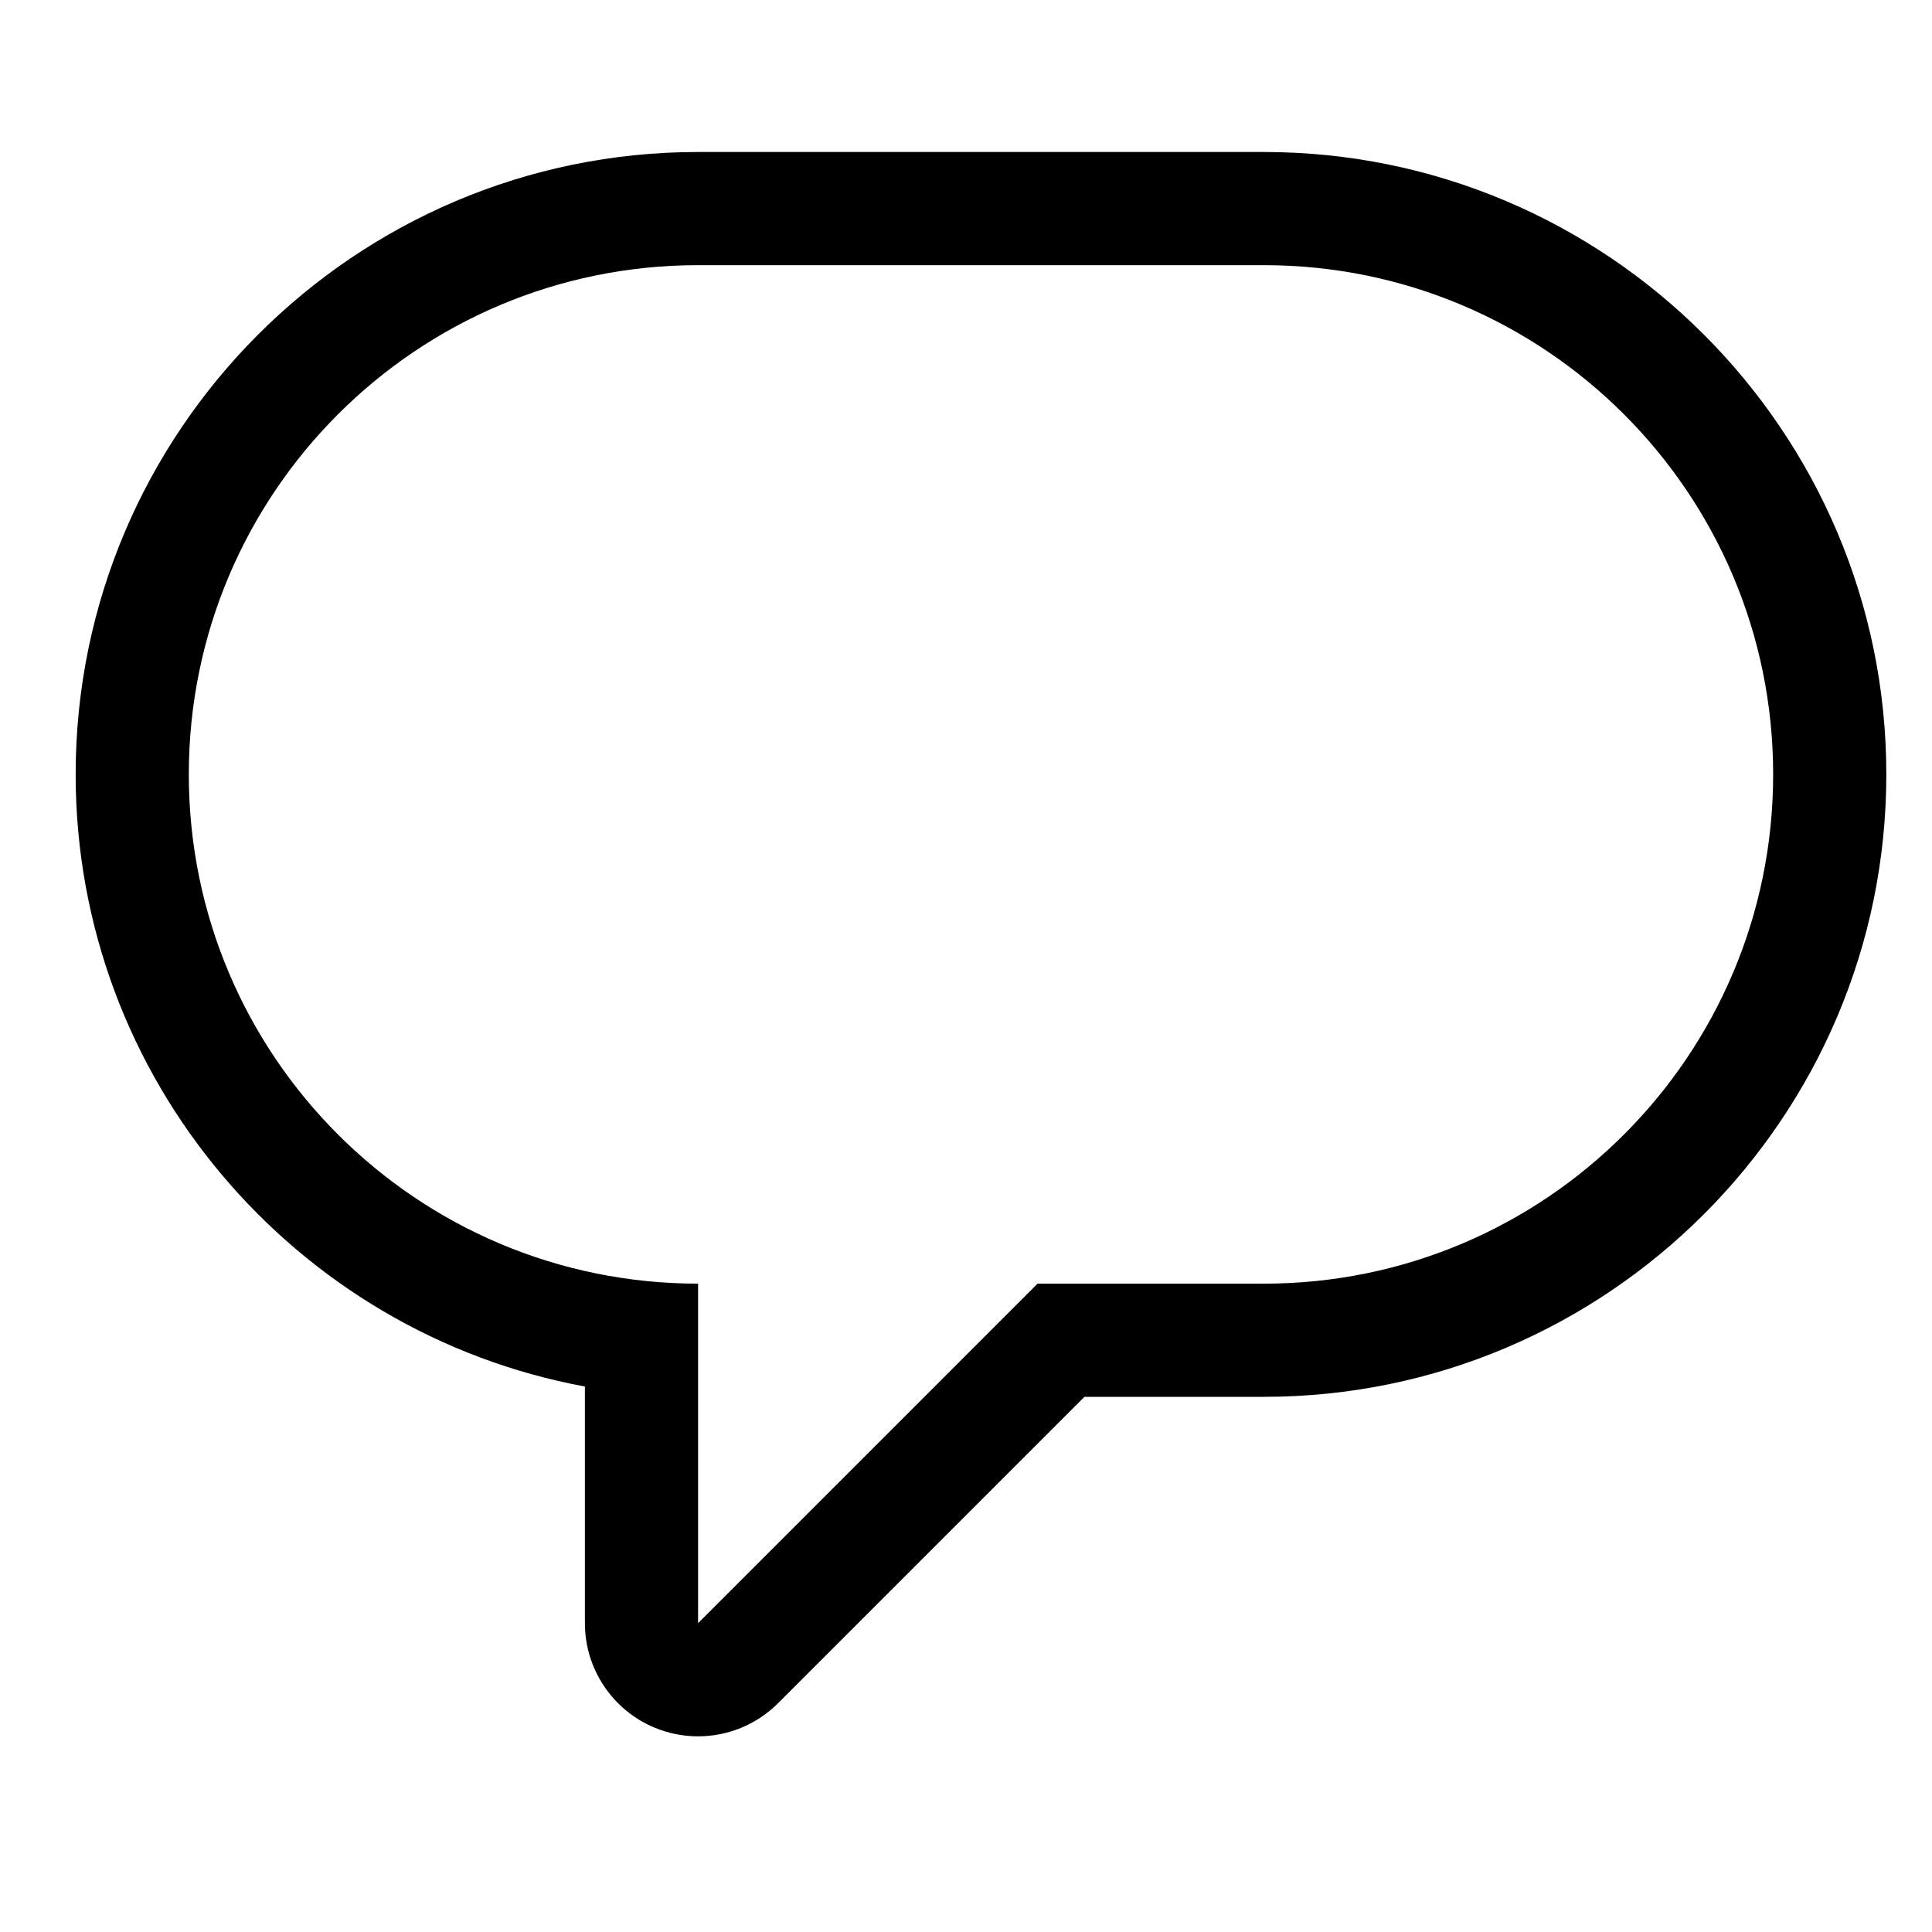
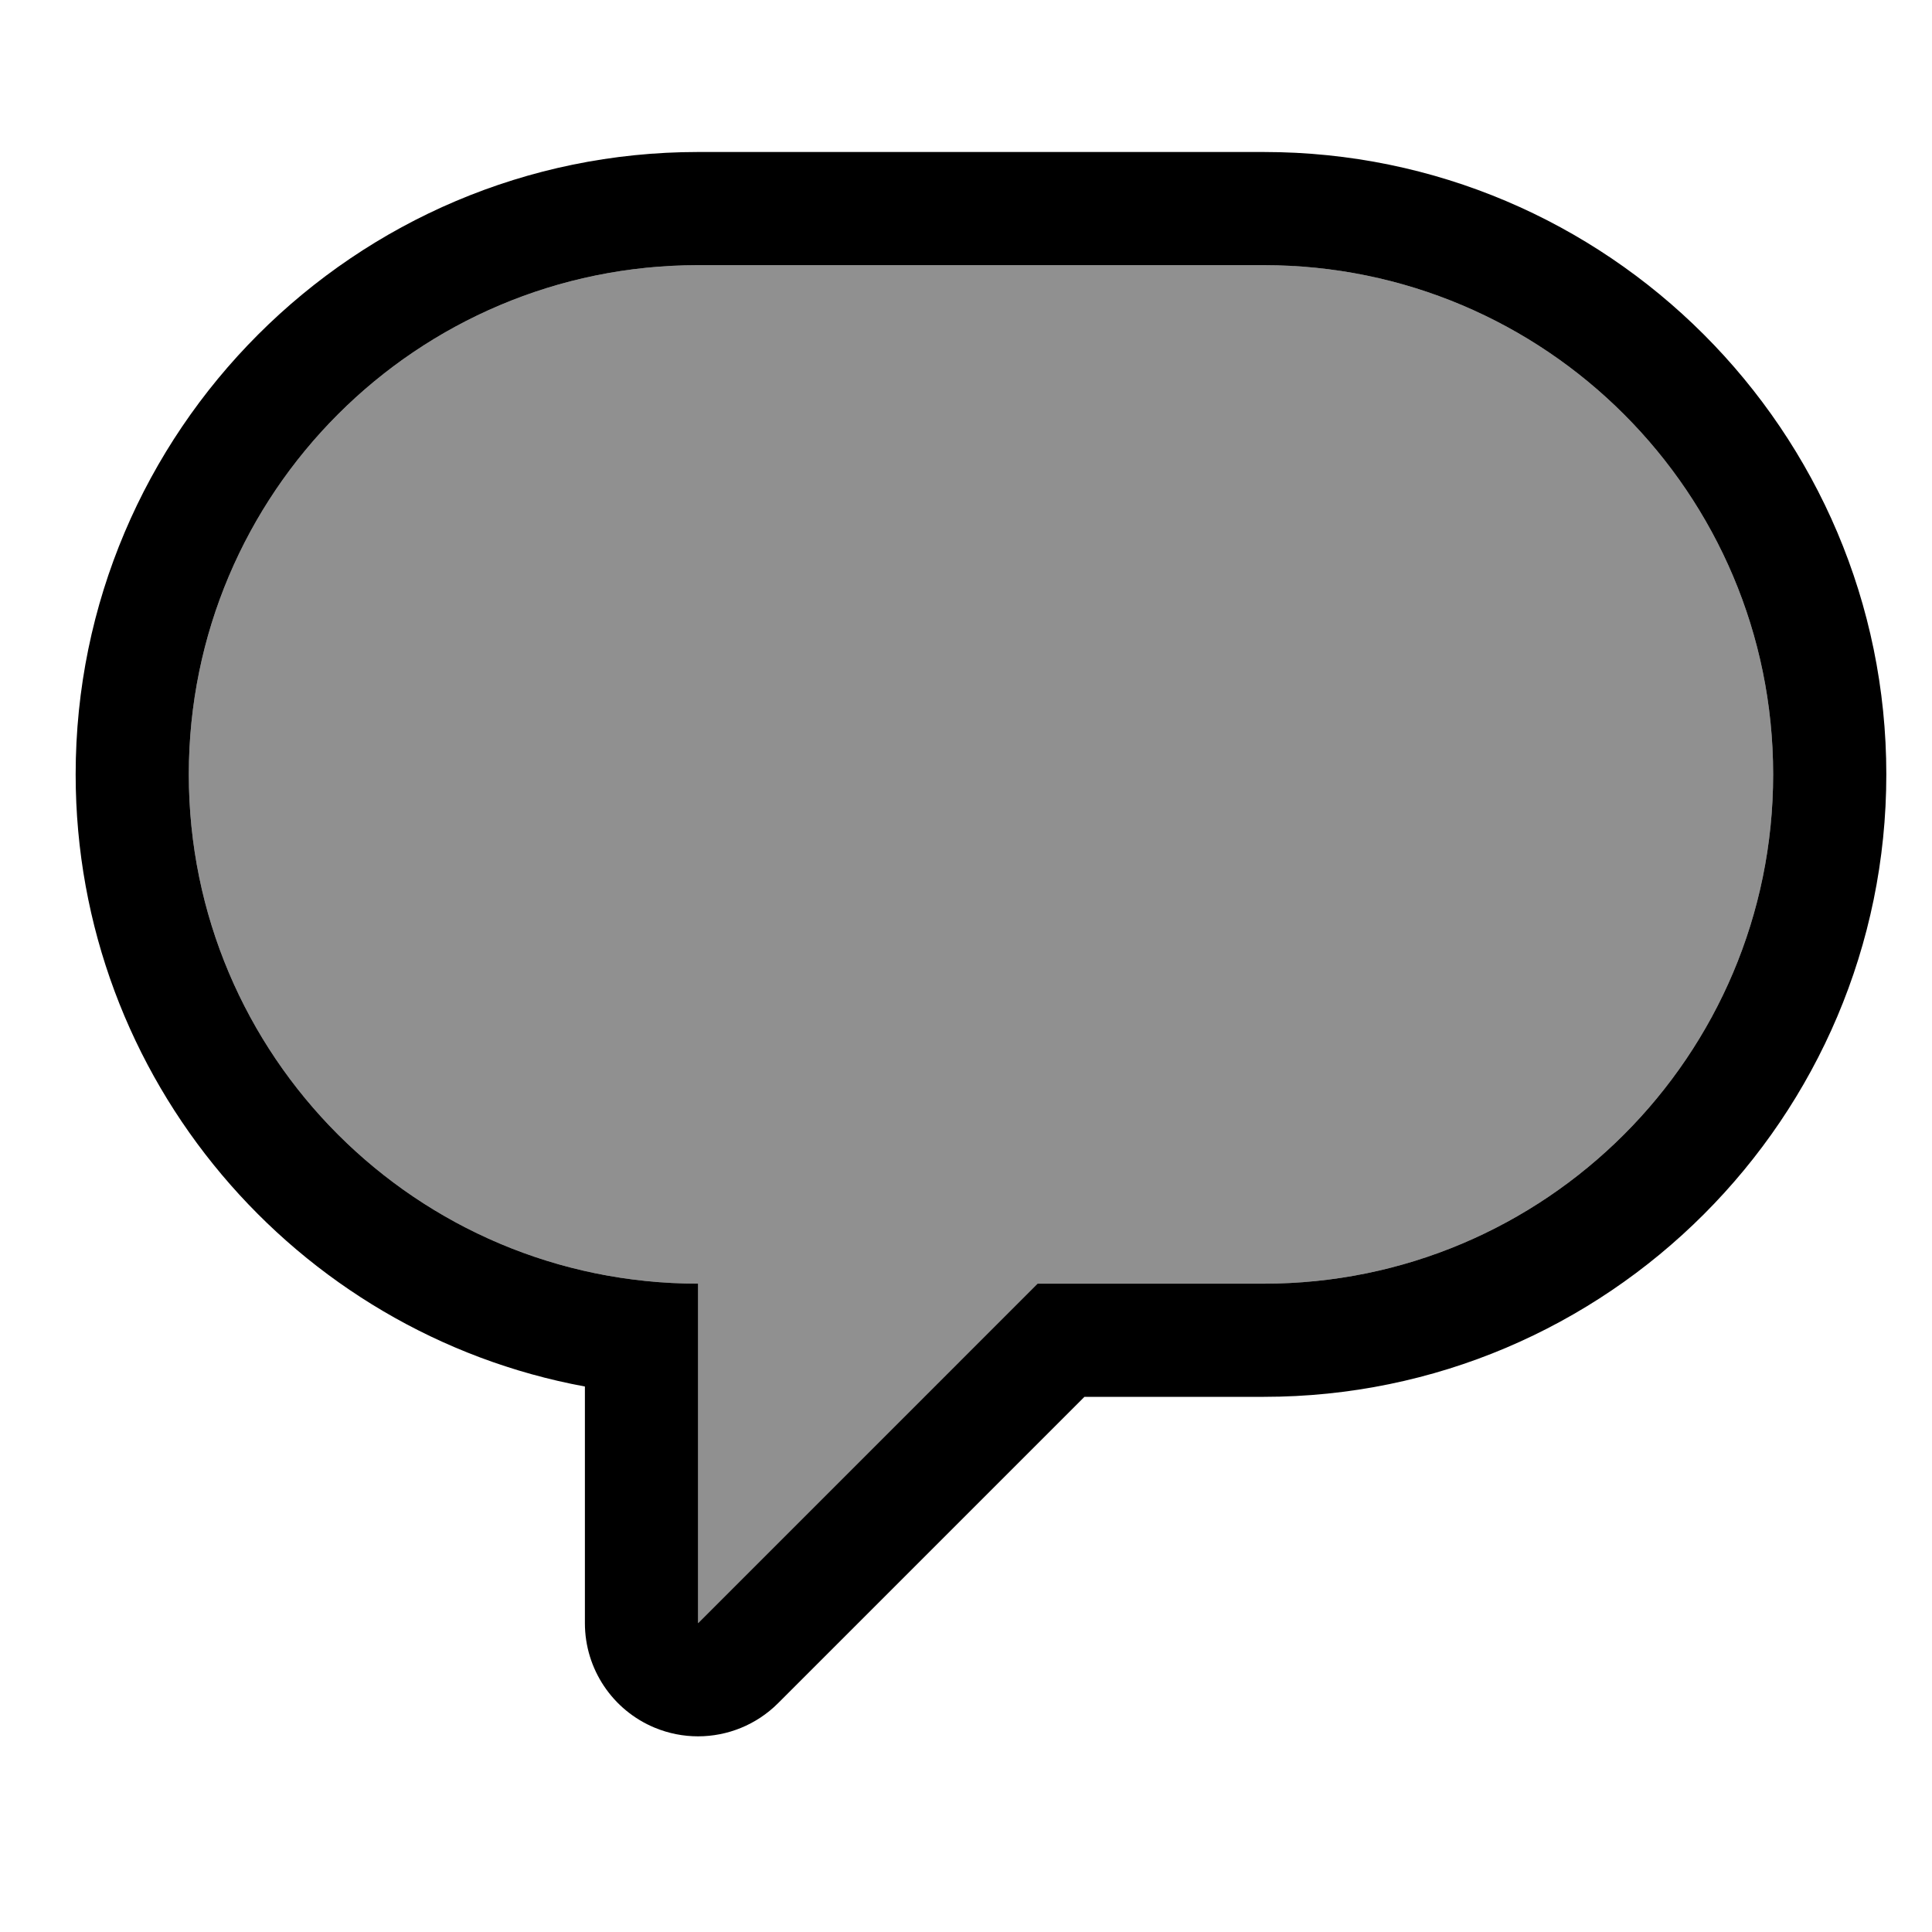
<svg xmlns="http://www.w3.org/2000/svg" viewBox="0 0 512 512" fill-rule="evenodd" clip-rule="evenodd" stroke-linejoin="round" stroke-miterlimit="1.414">
  <path d="M334.95 40.28H184.996c-90.954 0-164.947 73.996-164.947 164.947 0 80.714 58.267 148.074 134.956 162.213v62.716c0 12.13 7.306 23.064 18.513 27.707 3.71 1.537 7.606 2.283 11.47 2.283 7.804 0 15.474-3.046 21.213-8.785l81.187-81.185h47.56c90.95 0 164.946-74 164.946-164.947 0-90.952-73.996-164.947-164.945-164.947m0 29.99c74.534 0 134.955 60.422 134.955 134.958 0 74.53-60.42 134.953-134.955 134.955h-59.983l-89.97 89.973V340.18c-74.54 0-134.958-60.42-134.958-134.952 0-74.536 60.42-134.957 134.956-134.957h149.952" />
+   <path d="M334.95 70.27c74.534 0 134.955 60.422 134.955 134.958 0 74.53-60.42 134.953-134.955 134.955h-59.983l-89.97 89.973V340.18c-74.54 0-134.958-60.42-134.958-134.952 0-74.536 60.42-134.957 134.956-134.957H334.95z" fill-opacity=".435" />
</svg>
